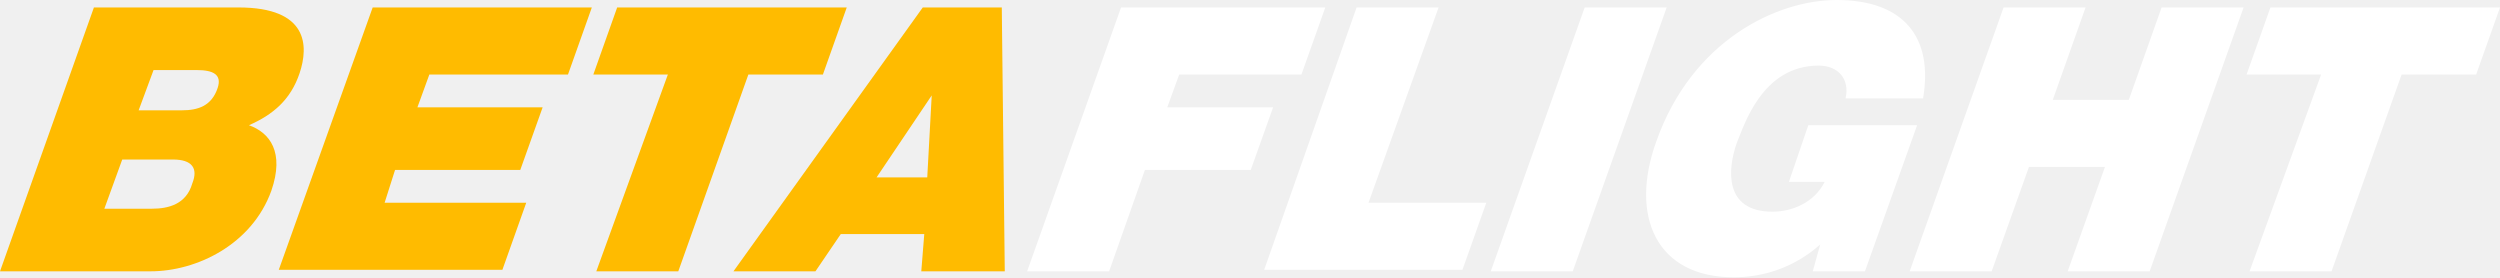
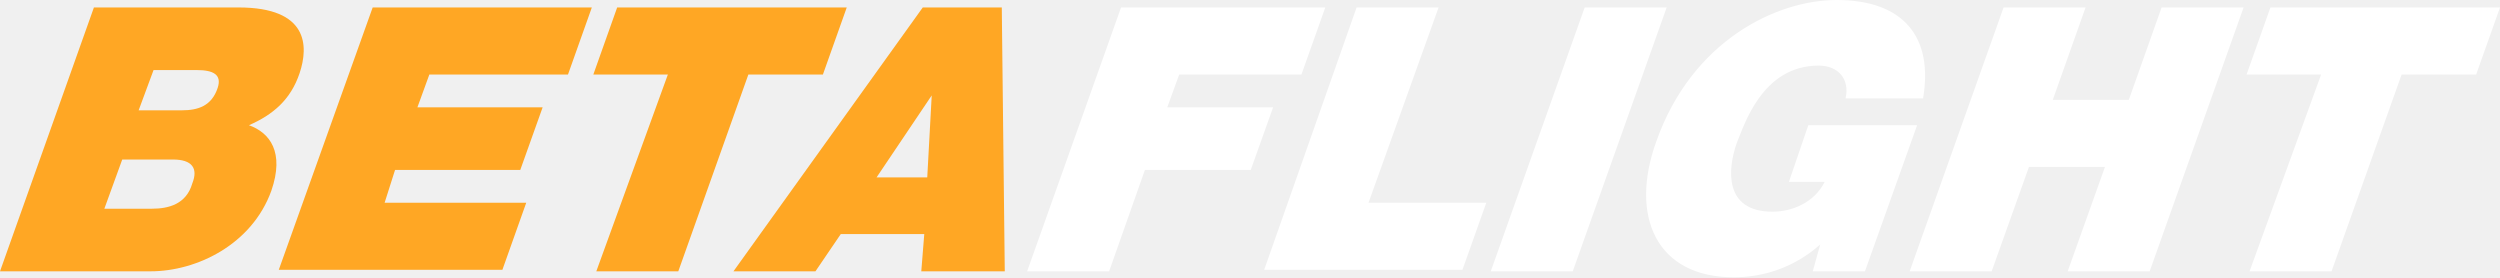
<svg xmlns="http://www.w3.org/2000/svg" version="1.1" id="svg4057" x="0px" y="0px" viewBox="-21 39.4 167.7 18.6" xml:space="preserve" width="167.7" height="18.6">
  <defs id="defs3779" />
  <style type="text/css" id="style3748">
- 	.st0{fill:#FFBB00;}
+ 	.st0{fill:#FFA724;}
	.st1{fill:#3A3A3A;}
</style>
  <g id="g3776" transform="translate(-30.859,-43.7)">
    <g id="g3772" transform="translate(-40.041,21.7)">
-       <path class="st0" d="m 56.2,61.9 h 9.7 c 4.7,0 4.7,2.6 4.1,4.4 -0.6,1.8 -1.8,2.8 -3.4,3.5 1.4,0.5 2.4,1.8 1.5,4.4 -1.3,3.6 -5,5.4 -8.1,5.4 H 49.9 Z m 0.7,13.5 h 3.2 c 1.1,0 2.3,-0.3 2.7,-1.7 0.4,-1 0,-1.6 -1.3,-1.6 h -3.4 z m 2.3,-6.6 h 2.9 c 1.1,0 2,-0.3 2.4,-1.5 0.3,-0.9 -0.3,-1.2 -1.4,-1.2 h -2.9 z" id="path3752" style="fill:#ffbb00" />
-       <path class="st0" d="M 74.9,61.9 H 89.6 L 88,66.4 h -9.3 l -0.8,2.2 h 8.4 l -1.5,4.2 H 76.4 L 75.7,75 h 9.5 l -1.6,4.5 h -15 z" id="path3754" style="fill:#ffbb00" />
-       <path class="st0" d="m 94.7,66.4 h -5 l 1.6,-4.5 h 15.4 l -1.6,4.5 h -5 l -4.7,13.2 h -5.5 z" id="path3756" style="fill:#ffbb00" />
-       <path class="st0" d="m 111.8,61.9 h 5.3 l 0.2,17.7 h -5.6 l 0.2,-2.5 h -5.6 l -1.7,2.5 h -5.5 z m 0.3,11.4 0.3,-5.5 v 0 l -3.7,5.5 z" id="path3758" style="fill:#ffbb00" />
+       <path class="st0" d="m 56.2,61.9 h 9.7 c 4.7,0 4.7,2.6 4.1,4.4 -0.6,1.8 -1.8,2.8 -3.4,3.5 1.4,0.5 2.4,1.8 1.5,4.4 -1.3,3.6 -5,5.4 -8.1,5.4 H 49.9 Z m 0.7,13.5 h 3.2 c 1.1,0 2.3,-0.3 2.7,-1.7 0.4,-1 0,-1.6 -1.3,-1.6 h -3.4 z m 2.3,-6.6 h 2.9 c 1.1,0 2,-0.3 2.4,-1.5 0.3,-0.9 -0.3,-1.2 -1.4,-1.2 h -2.9 z" id="path3752" style="fill:#ffa724" />
+       <path class="st0" d="M 74.9,61.9 H 89.6 L 88,66.4 h -9.3 l -0.8,2.2 h 8.4 l -1.5,4.2 H 76.4 L 75.7,75 h 9.5 l -1.6,4.5 h -15 z" id="path3754" style="fill:#ffa724" />
+       <path class="st0" d="m 94.7,66.4 h -5 l 1.6,-4.5 h 15.4 l -1.6,4.5 h -5 l -4.7,13.2 h -5.5 z" id="path3756" style="fill:#ffa724" />
+       <path class="st0" d="m 111.8,61.9 h 5.3 l 0.2,17.7 h -5.6 l 0.2,-2.5 h -5.6 l -1.7,2.5 h -5.5 z m 0.3,11.4 0.3,-5.5 v 0 l -3.7,5.5 z" id="path3758" style="fill:#ffa724" />
      <path class="st1" d="m 125.1,61.9 h 13.7 l -1.6,4.5 H 129 l -0.8,2.2 h 7.1 l -1.5,4.2 h -7.1 l -2.4,6.8 h -5.5 z" id="path3760" style="fill:#ffffff" />
      <path class="st1" d="m 140.9,61.9 h 5.5 L 141.7,75 h 7.9 l -1.6,4.5 h -13.3 z" id="path3762" style="fill:#ffffff" />
      <path class="st1" d="m 156.2,61.9 h 5.5 l -6.3,17.7 h -5.5 z" id="path3764" style="fill:#ffffff" />
      <path class="st1" d="m 172,77.8 c -1.8,1.6 -3.9,2.2 -5.8,2.2 -5.2,0 -7,-4.1 -5.2,-9.1 2.4,-6.8 8.1,-9.5 12.1,-9.5 4.5,0 6.5,2.5 5.8,6.6 h -5.2 c 0.3,-1.3 -0.5,-2.2 -1.8,-2.2 -3.8,0 -5,4 -5.5,5.2 -0.6,1.7 -0.9,4.6 2.4,4.6 1.3,0 2.8,-0.6 3.5,-2 h -2.4 l 1.3,-3.8 h 7.3 l -3.5,9.8 h -3.5 z" id="path3766" style="fill:#ffffff" />
      <path class="st1" d="m 184.3,61.9 h 5.5 l -2.2,6.2 h 5.1 l 2.2,-6.2 h 5.5 l -6.3,17.7 h -5.5 l 2.5,-7 H 186 l -2.5,7 H 178 Z" id="path3768" style="fill:#ffffff" />
      <path class="st1" d="m 205.6,66.4 h -5 l 1.6,-4.5 h 15.4 l -1.6,4.5 h -5 l -4.7,13.2 h -5.5 z" id="path3770" style="fill:#ffffff" />
    </g>
  </g>
</svg>
